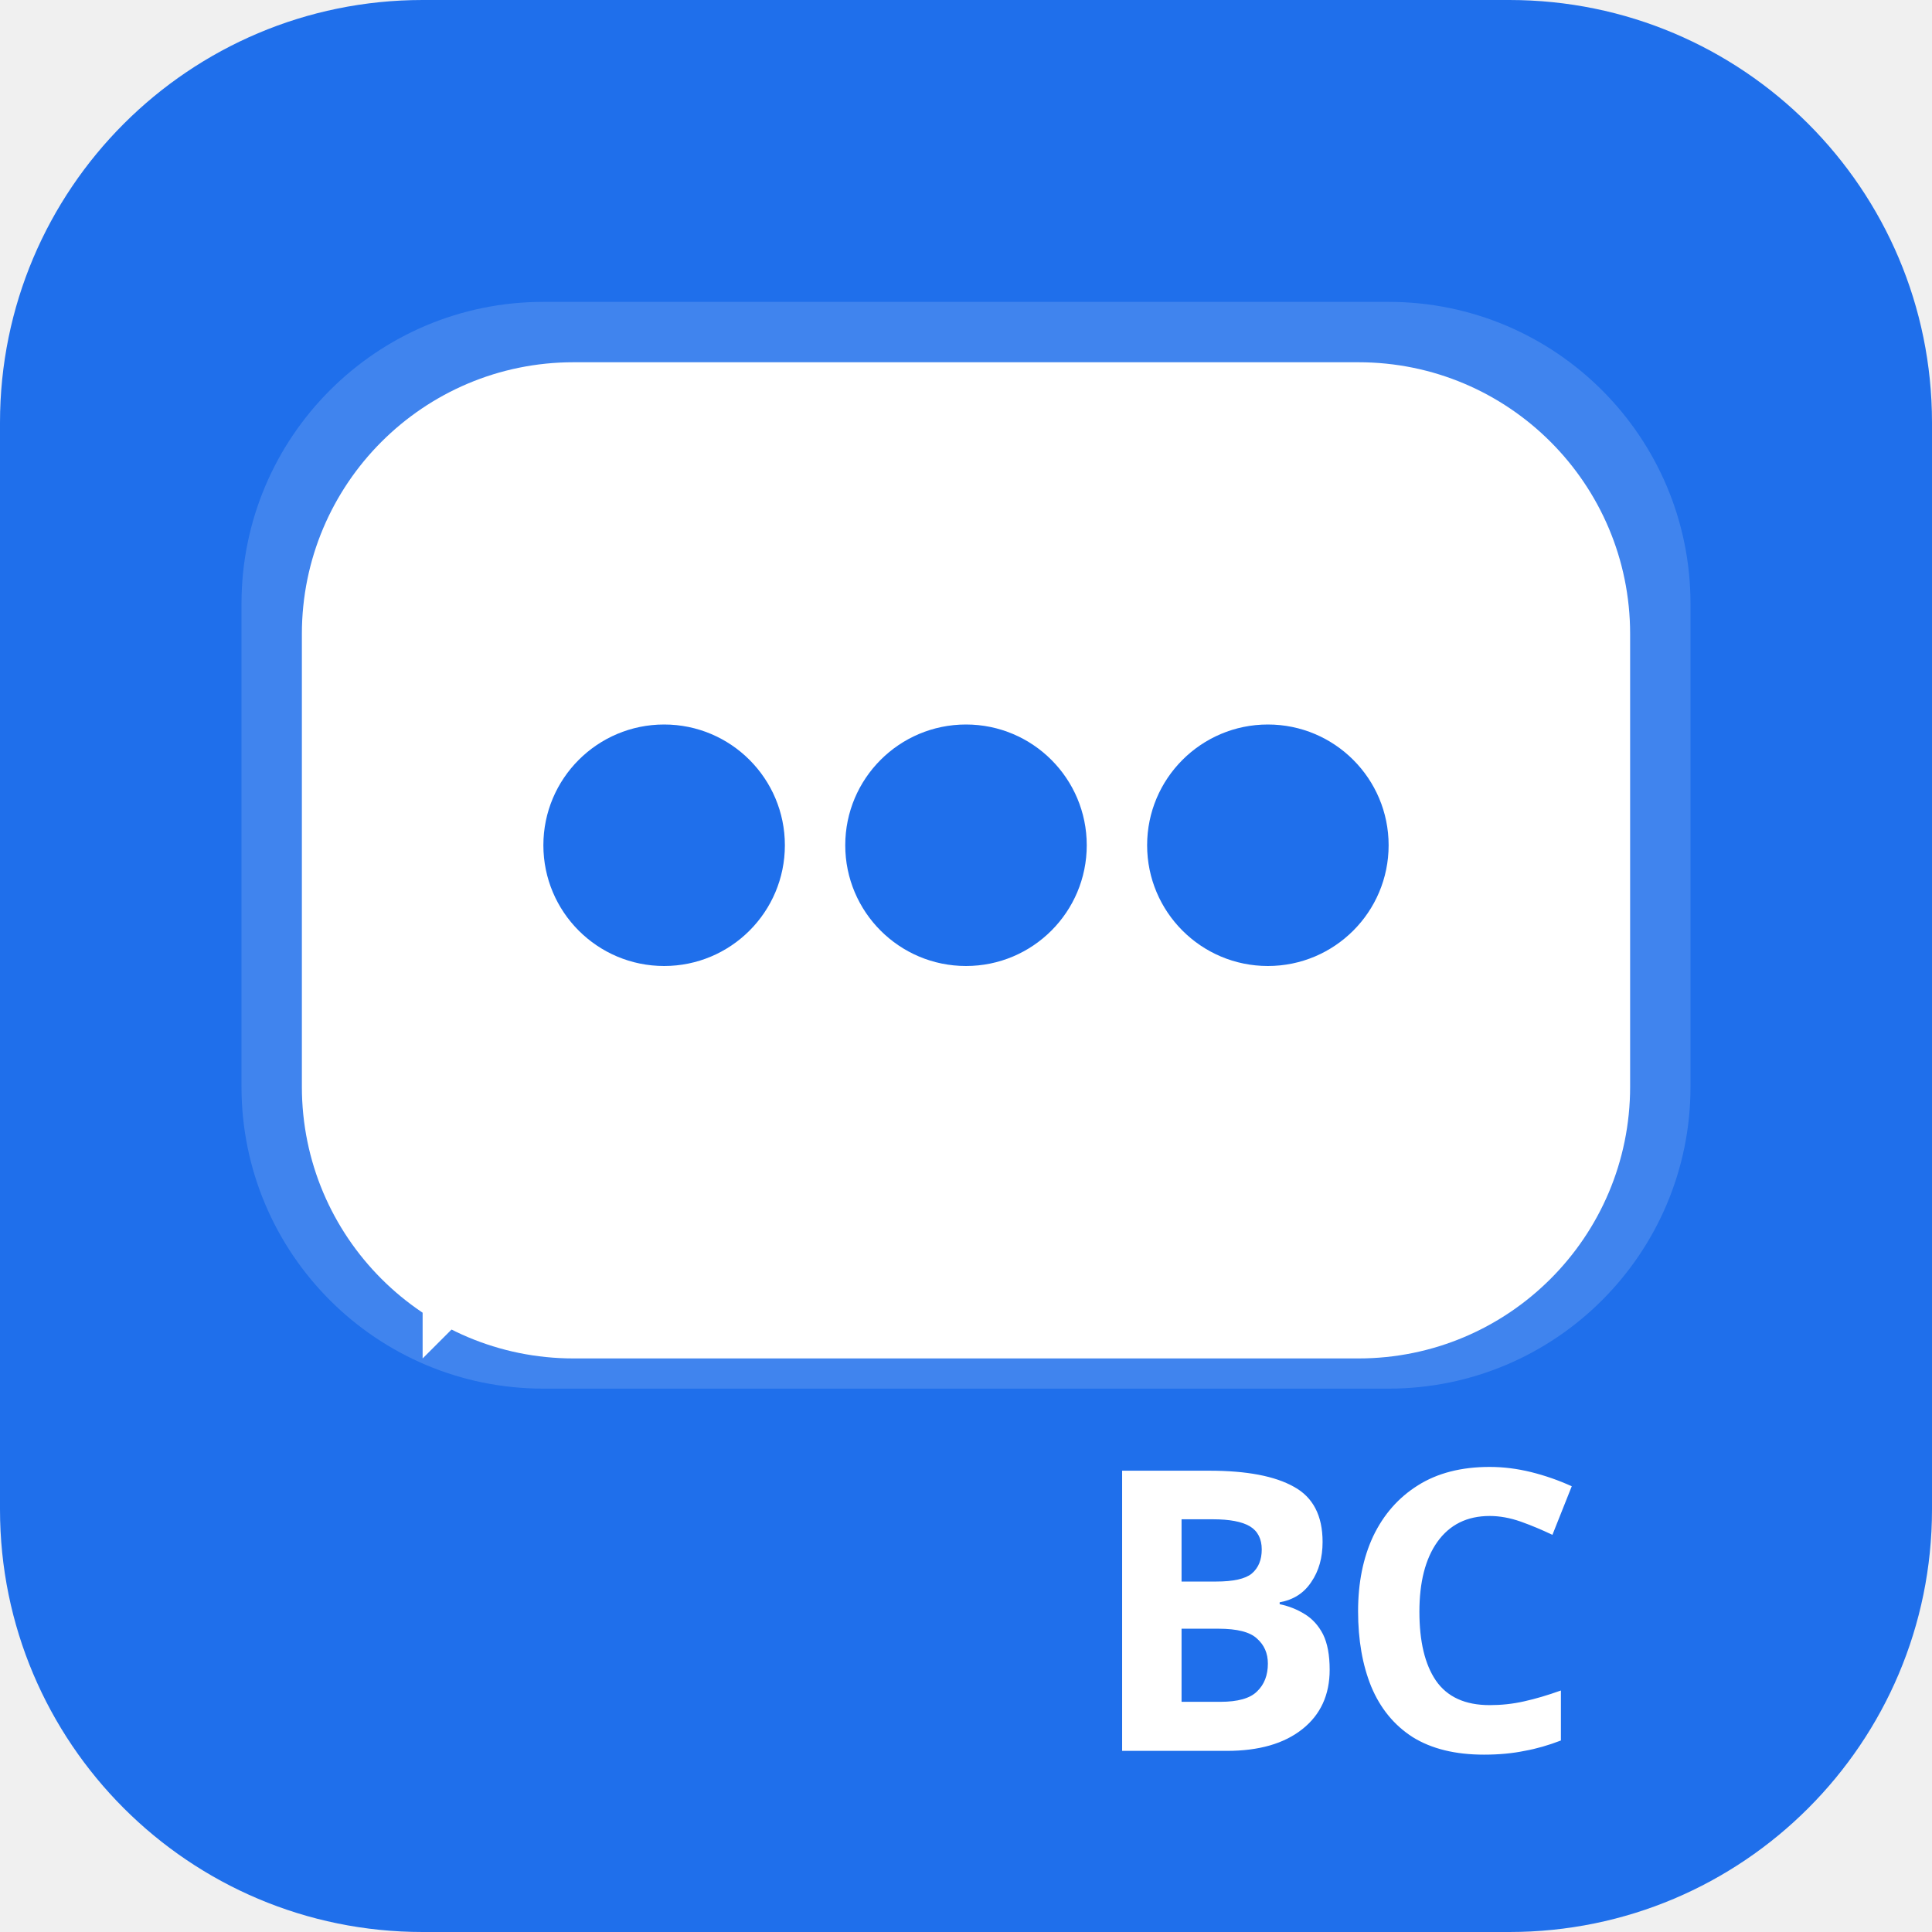
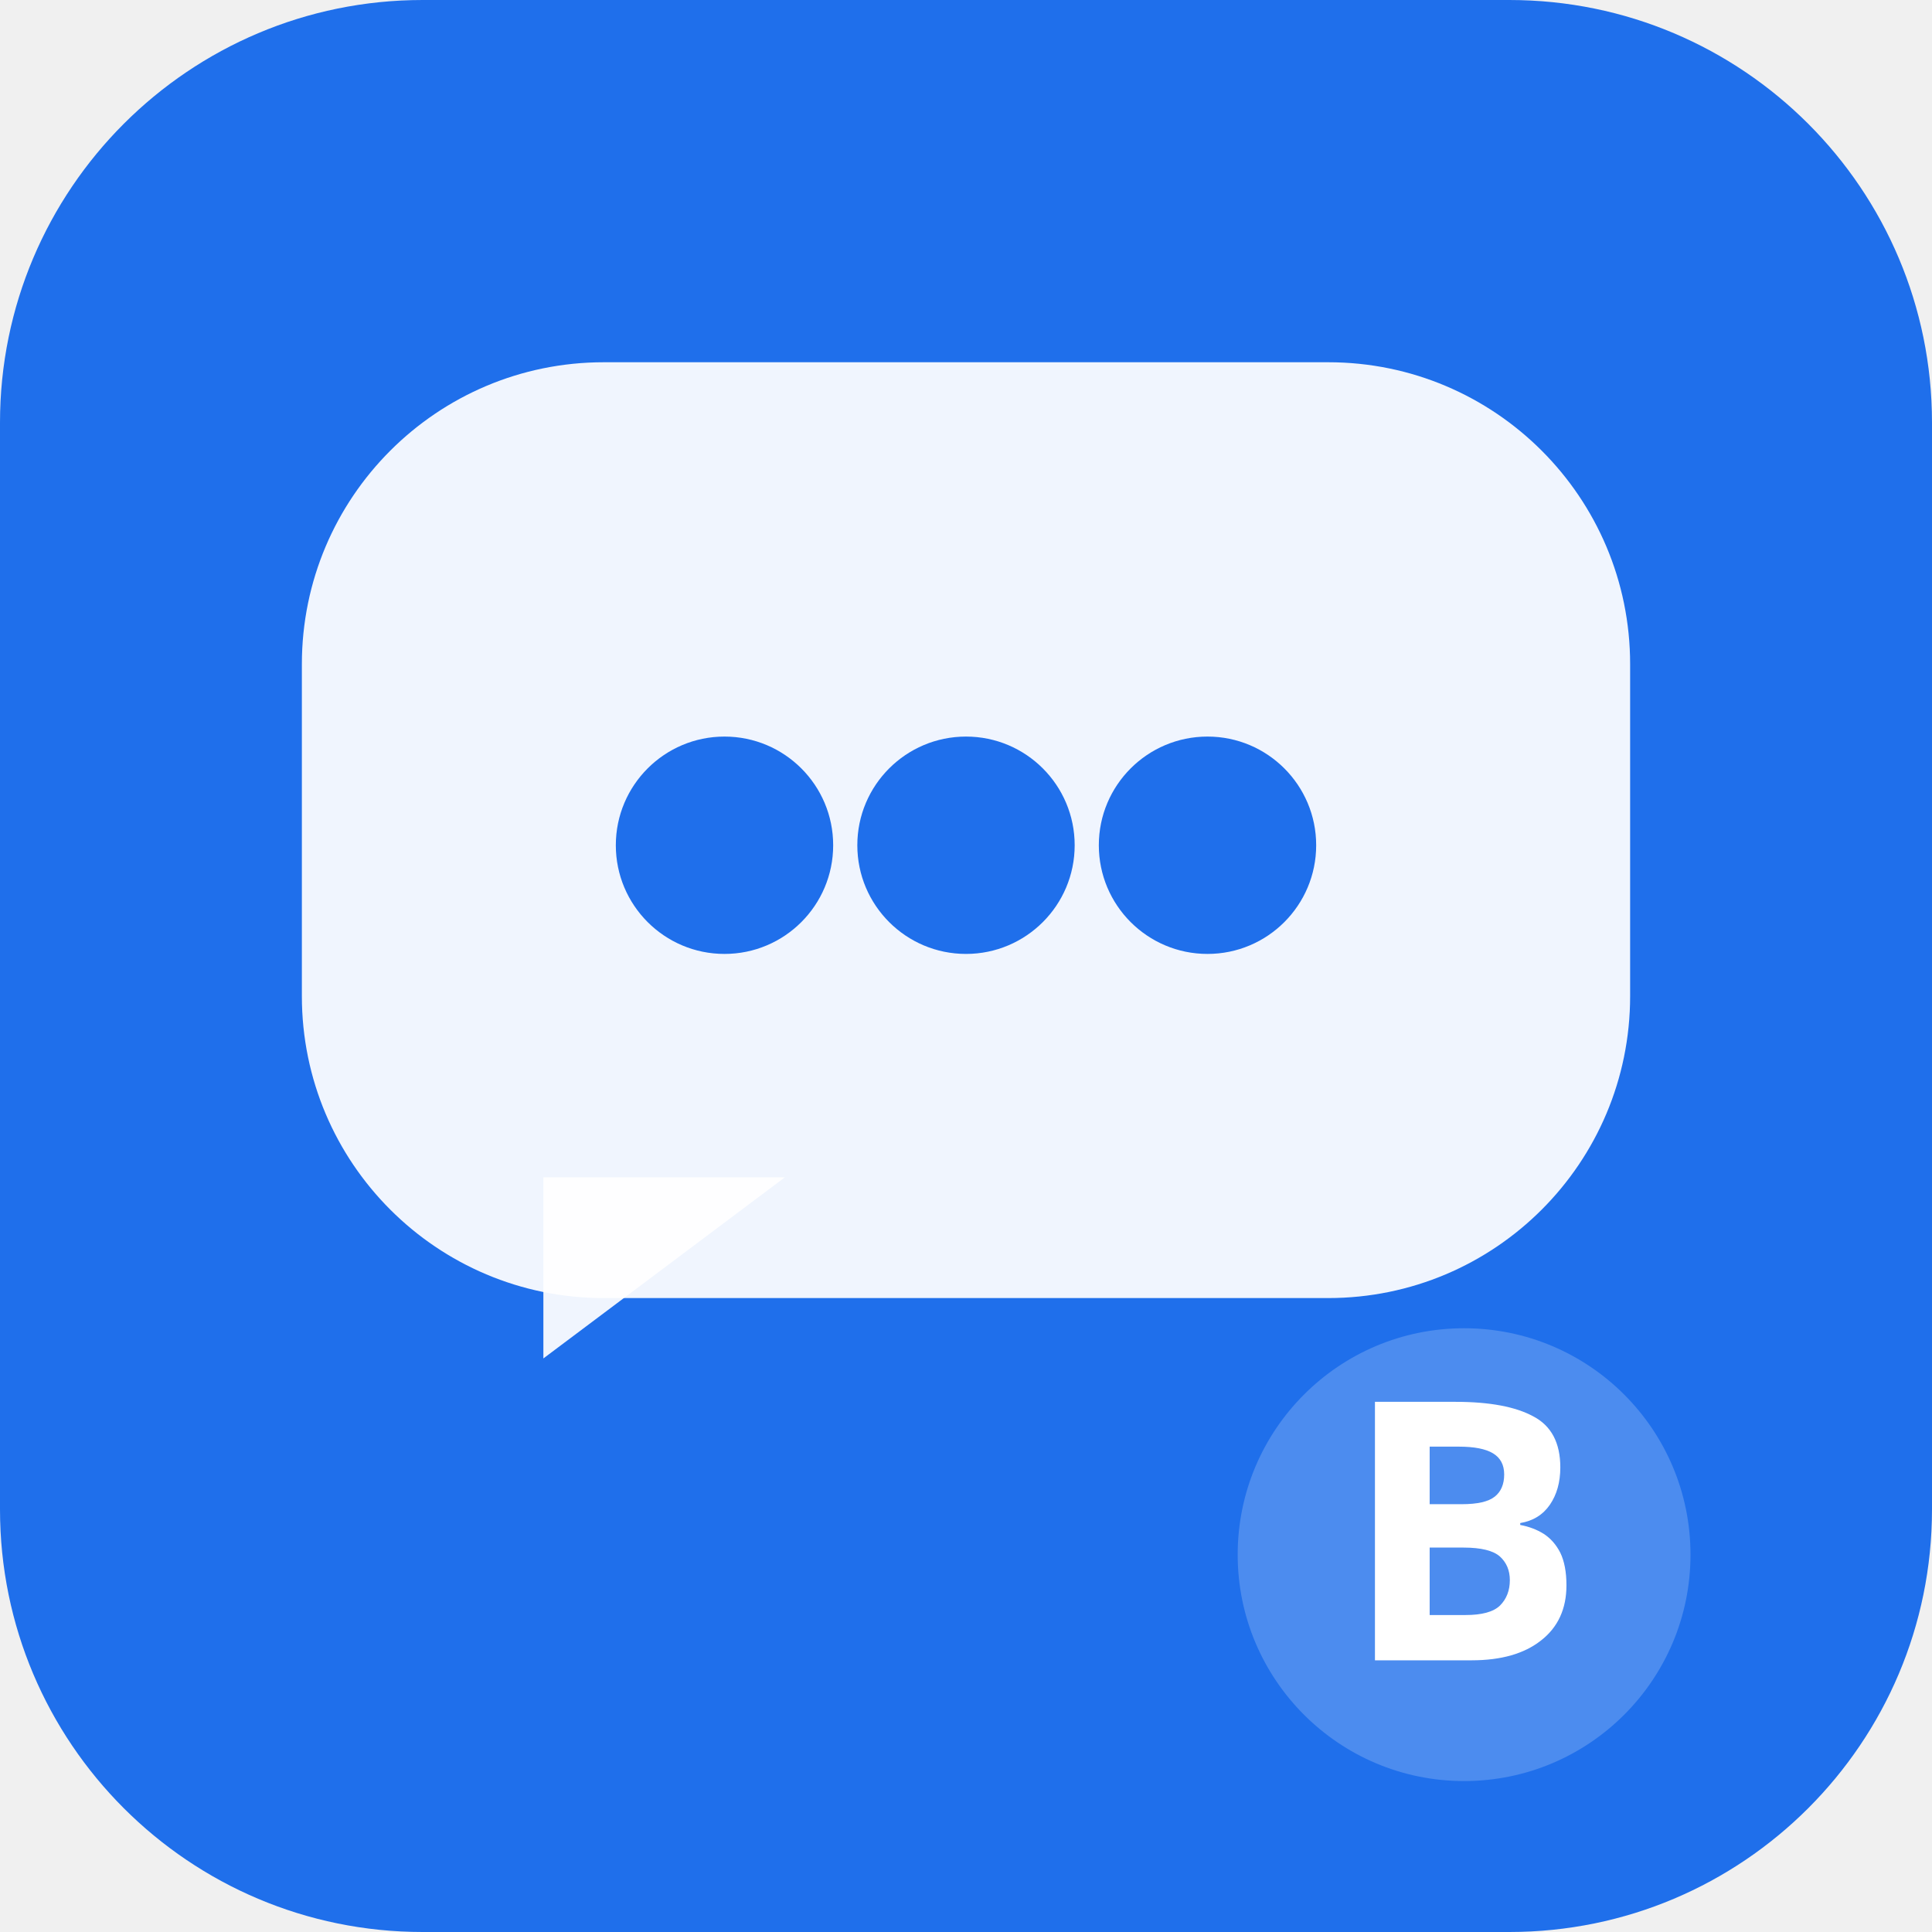
<svg xmlns="http://www.w3.org/2000/svg" viewBox="0 0 64 64" width="24" height="24" fill="none">
  <rect width="64" height="64" rx="14" fill="#1F6FEB" />
-   <rect x="8" y="10" width="48" height="36" rx="10" fill="white" opacity="0.15" />
-   <rect x="10" y="12" width="44" height="33" rx="9" fill="white" />
-   <circle cx="22" cy="28" r="4" fill="#1F6FEB" />
-   <circle cx="32" cy="28" r="4" fill="#1F6FEB" />
-   <circle cx="42" cy="28" r="4" fill="#1F6FEB" />
-   <path d="M14 45 L22 37 H14 V45Z" fill="white" />
-   <text x="36" y="58" font-family="'Segoe UI', system-ui, sans-serif" font-weight="800" font-size="13" fill="white" letter-spacing="-0.5">BC</text>
+   <rect x="10" y="12" width="44" height="31" rx="10" fill="white" opacity="0.93" />
+   <circle cx="24" cy="28" r="3.6" fill="#1F6FEB" />
+   <circle cx="32" cy="28" r="3.6" fill="#1F6FEB" />
+   <circle cx="40" cy="28" r="3.6" fill="#1F6FEB" />
+   <path d="M18 45 L26 39 H18 V45Z" fill="white" opacity="0.93" />
+   <rect x="41" y="44" width="15" height="15" rx="7.5" fill="white" opacity="0.20" />
+   <text x="48.5" y="55" text-anchor="middle" font-family="Segoe UI, system-ui, sans-serif" font-weight="950" font-size="12" fill="white" letter-spacing="-0.4">B</text>
</svg>
